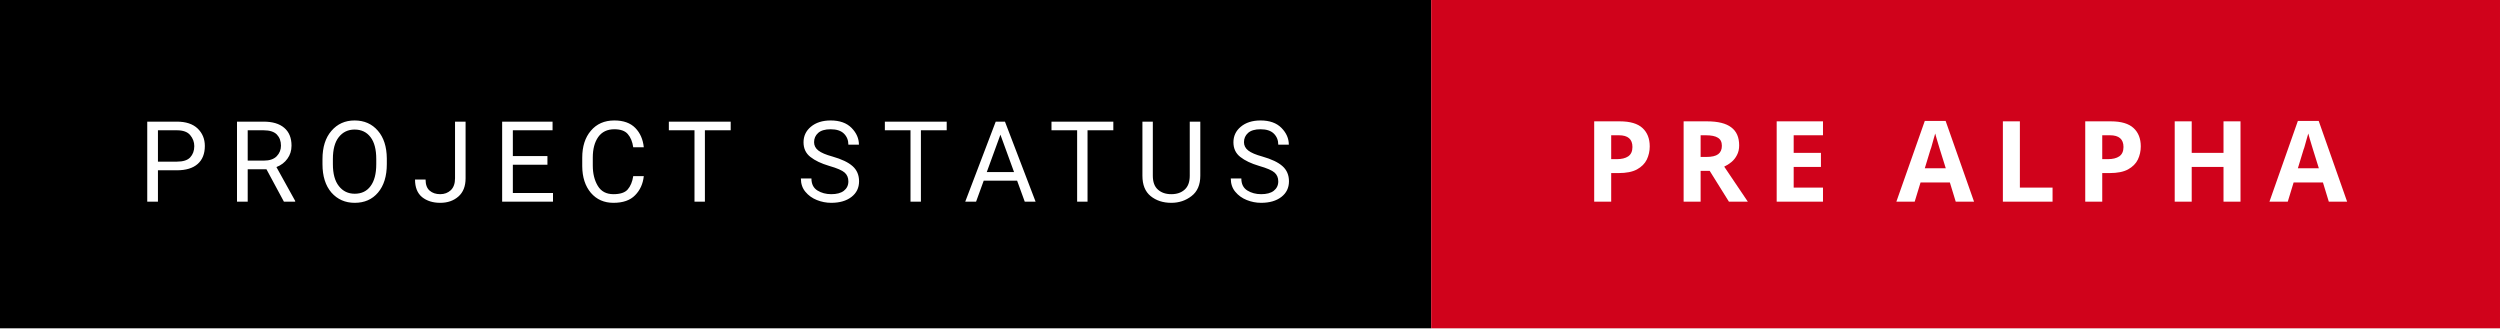
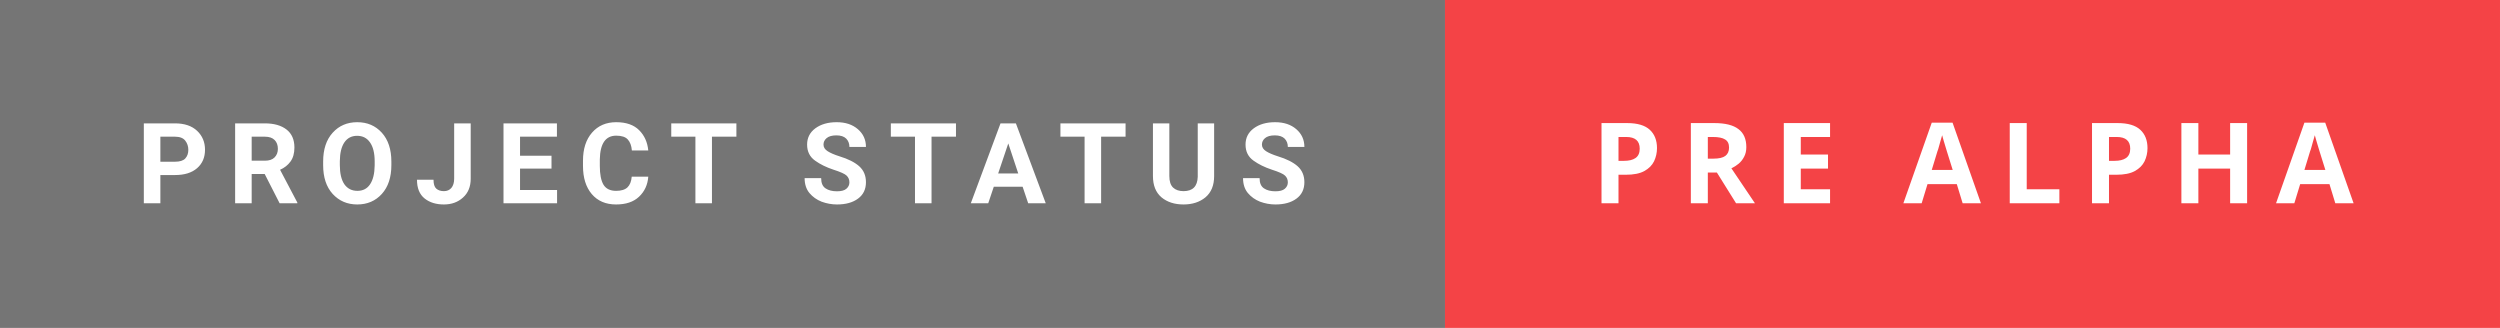
- <svg xmlns="http://www.w3.org/2000/svg" width="266.55" height="35" viewBox="0 0 266.55 35">
-   <rect width="152.595" height="35" fill="#000000" />
-   <rect x="152.595" width="113.954" height="35" fill="#d0021b" />
-   <text x="76.298" y="21.5" font-size="12" font-family="'Roboto', sans-serif" fill="#FFFFFF" text-anchor="middle" letter-spacing="2">PROJECT STATUS</text>
-   <text x="209.572" y="21.5" font-size="12" font-family="'Montserrat', sans-serif" fill="#FFFFFF" text-anchor="middle" font-weight="900" letter-spacing="2">PRE ALPHA</text>
+ <svg xmlns="http://www.w3.org/2000/svg" data-v-3c87b7b4="" width="266.844" height="35" viewBox="0 0 266.844 35" class="badge-svg">
+   <defs data-v-3c87b7b4="" />
+   <rect data-v-3c87b7b4="" width="154.234" height="35" fill="#757575" />
+   <rect data-v-3c87b7b4="" x="154.234" width="112.609" height="35" fill="#f44346" />
+   <text data-v-3c87b7b4="" x="77.117" y="17.5" dy="0.35em" font-size="12" font-family="Roboto, sans-serif" fill="#FFFFFF" text-anchor="middle" letter-spacing="2" font-weight="600" font-style="normal" text-decoration="none" fill-opacity="1" font-variant="normal" style="text-transform: uppercase;">PROJECT STATUS</text>
+   <text data-v-3c87b7b4="" x="210.539" y="17.5" dy="0.35em" font-size="12" font-family="Montserrat, sans-serif" fill="#FFFFFF" text-anchor="middle" font-weight="900" letter-spacing="2" font-style="normal" text-decoration="none" fill-opacity="1" font-variant="normal" style="text-transform: uppercase;">PRE ALPHA</text>
</svg>
